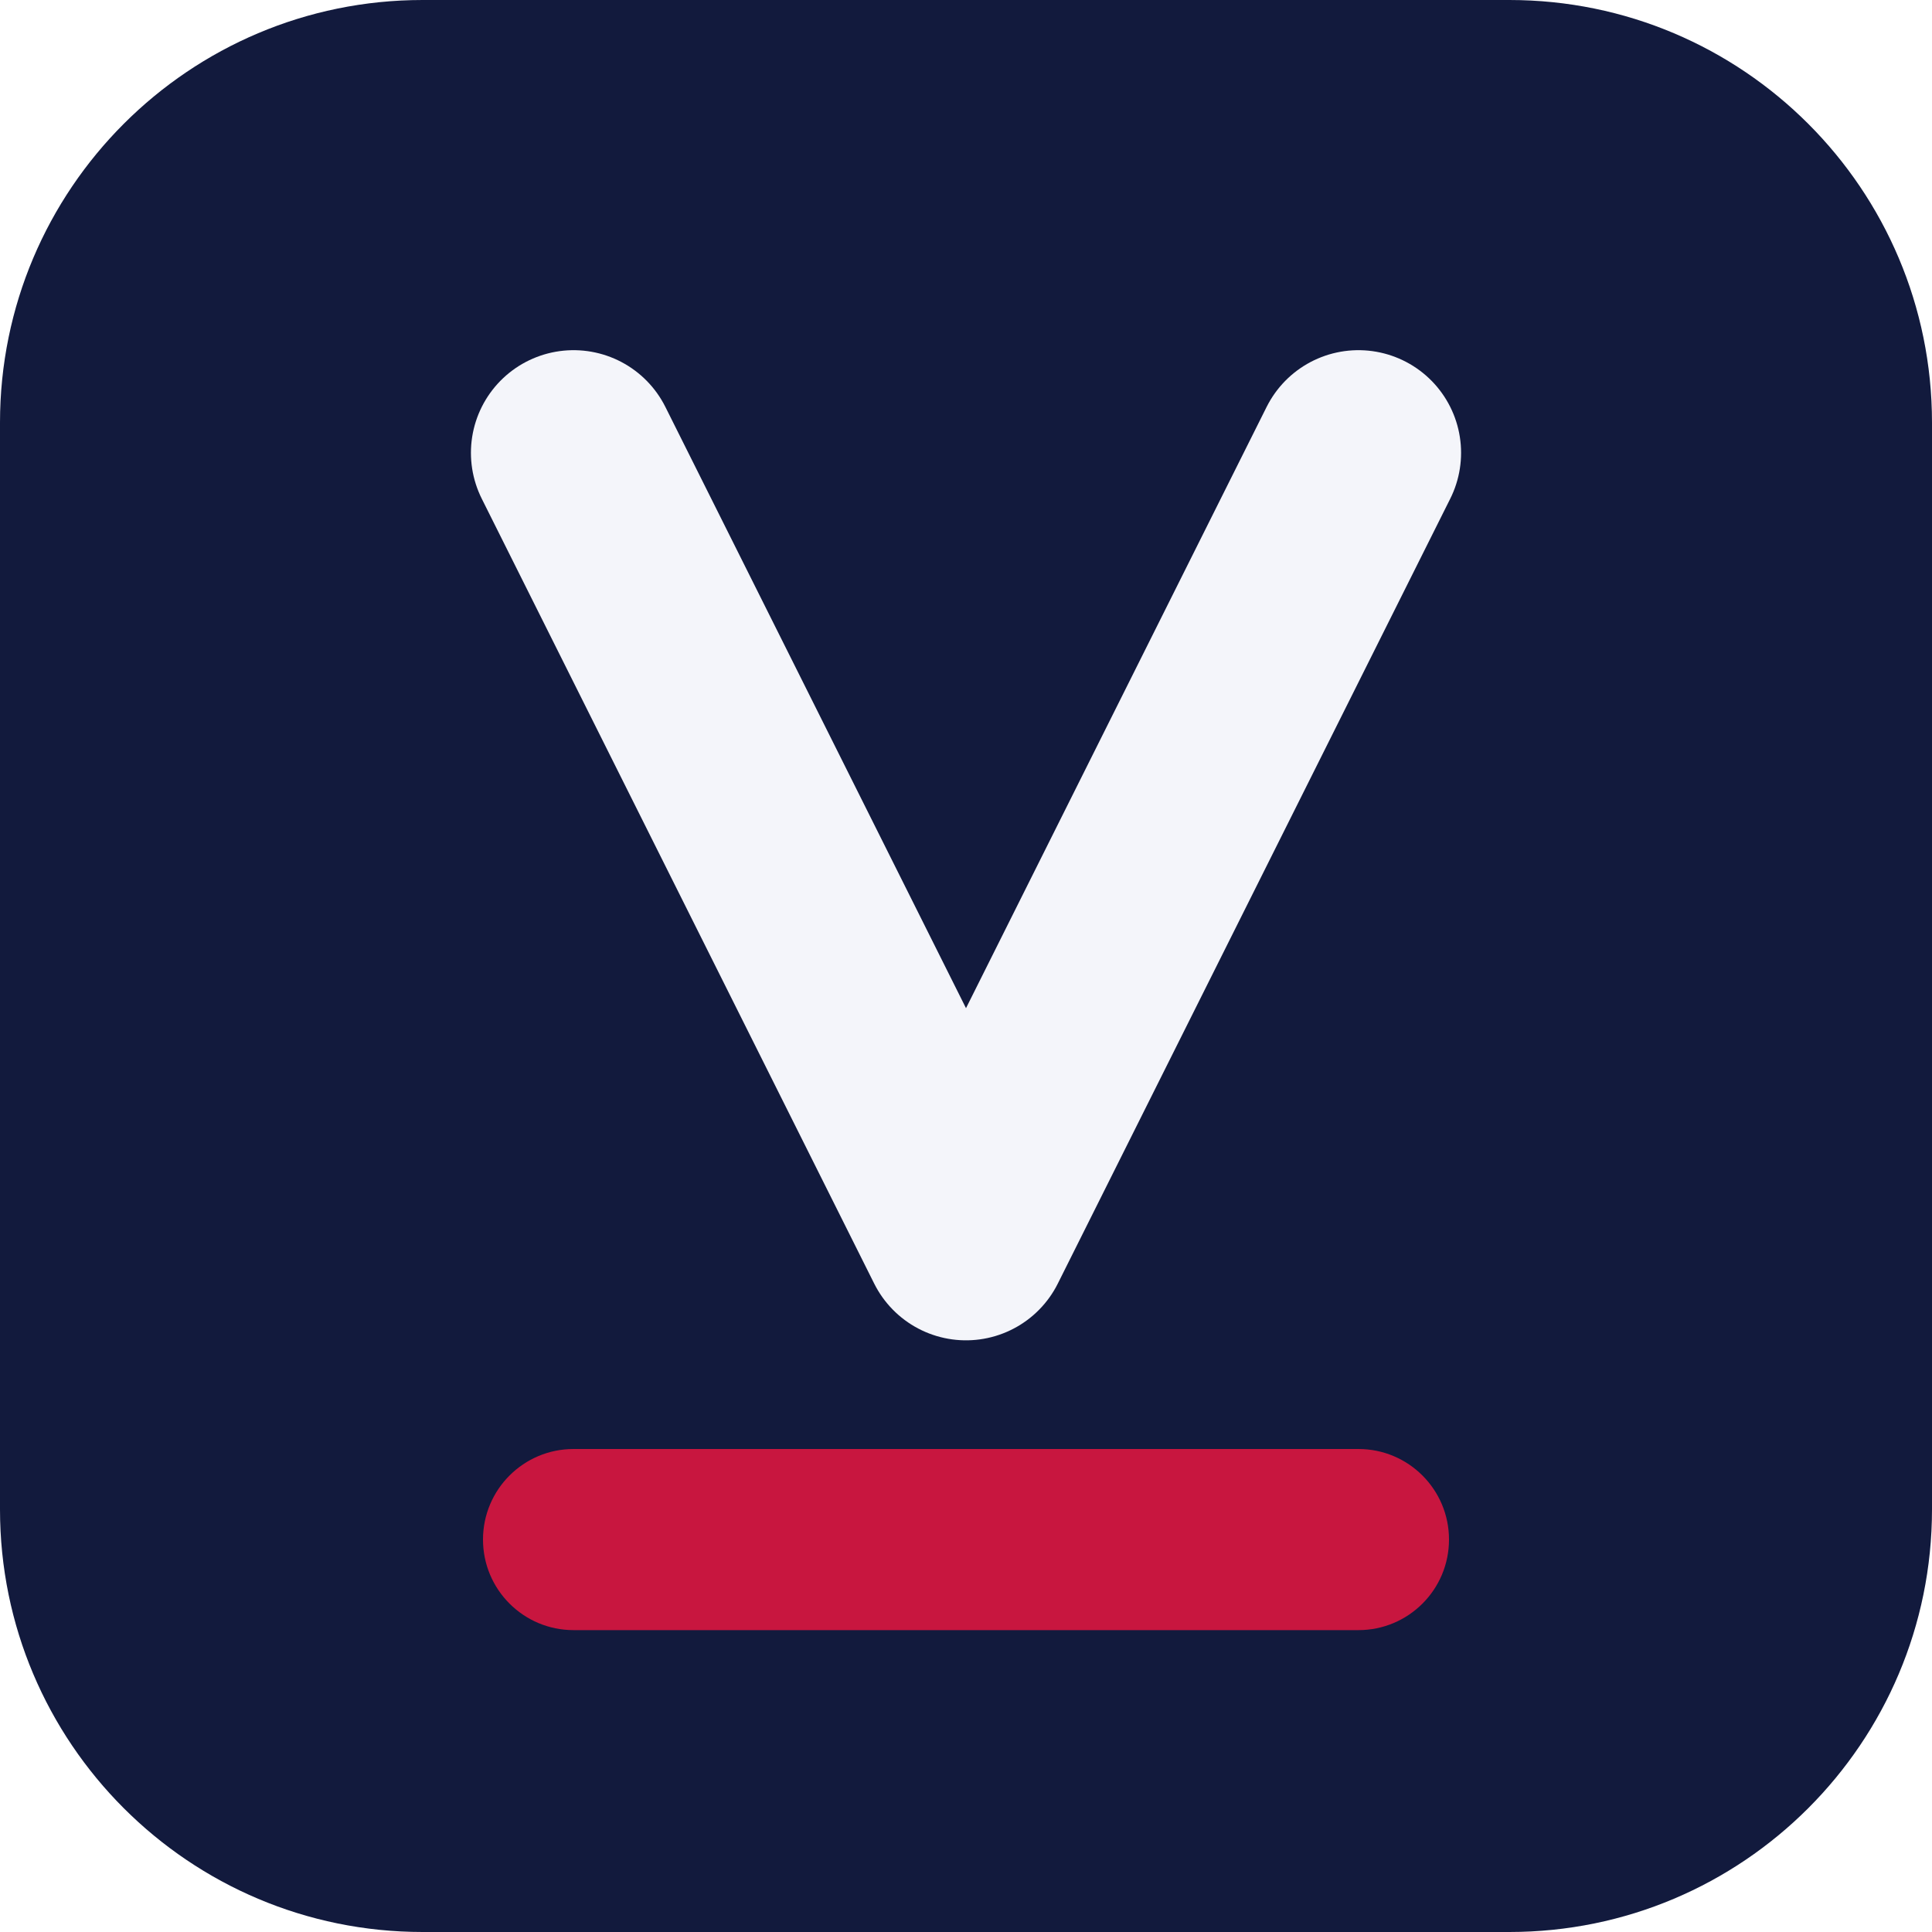
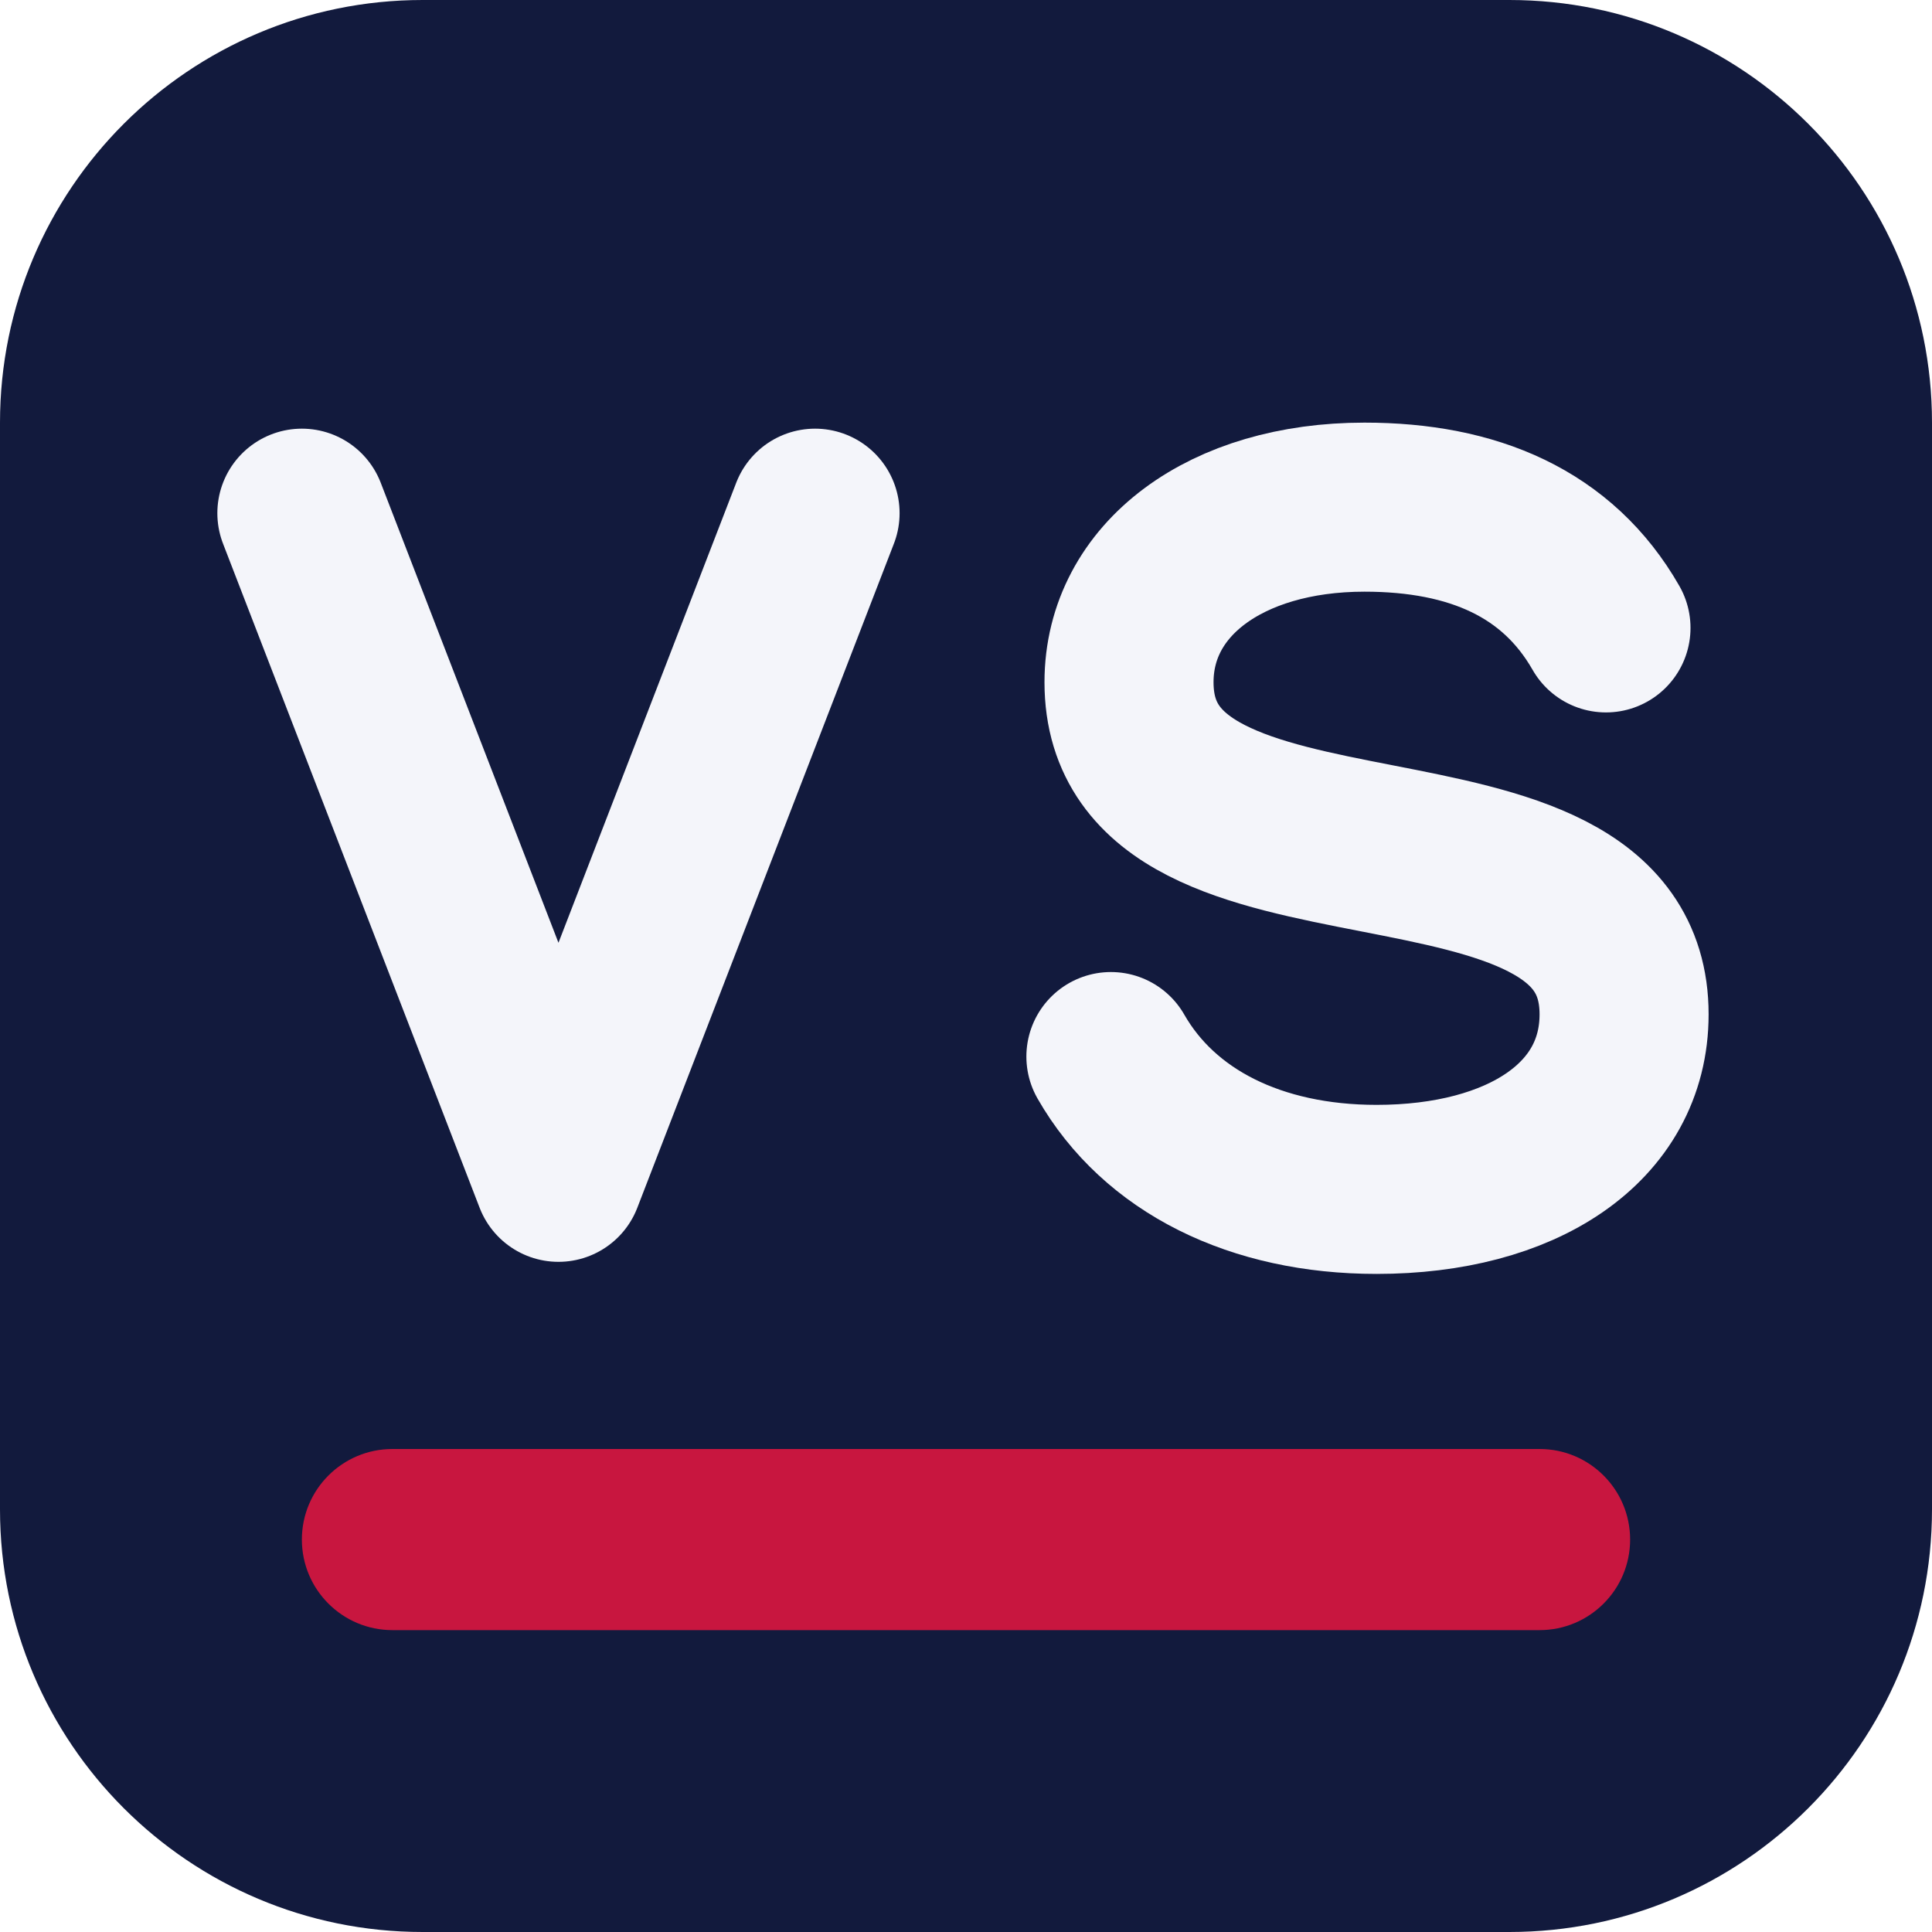
<svg xmlns="http://www.w3.org/2000/svg" viewBox="0 0 32 32">
  <rect width="32" height="32" rx="7" fill="#121A3D" />
-   <path d="M9.5 7.5 16 20.5l6.5-13" fill="none" stroke="#F4F5FA" stroke-width="3.4" stroke-linecap="round" stroke-linejoin="round" />
-   <rect x="8" y="24" width="16" height="3" rx="1.5" fill="#C8163F" />
+   <g fill="none" stroke="#F4F5FA" stroke-width="2.8" stroke-linecap="round" stroke-linejoin="round">
+     <path d="M5 8.5 9.25 19.5 13.5 8.5" />
+     <path d="M26.6 10.4C25.8 9 24.4 8.4 22.6 8.4 20.3 8.4 18.7 9.6 18.7 11.3 18.7 15.2 26.9 12.9 26.9 16.8 26.9 18.6 25.2 19.7 22.8 19.7 20.8 19.7 19.2 18.9 18.4 17.5" />
+   </g>
+   <rect x="5" y="24" width="22" height="3" rx="1.5" fill="#C8163F" />
</svg>
